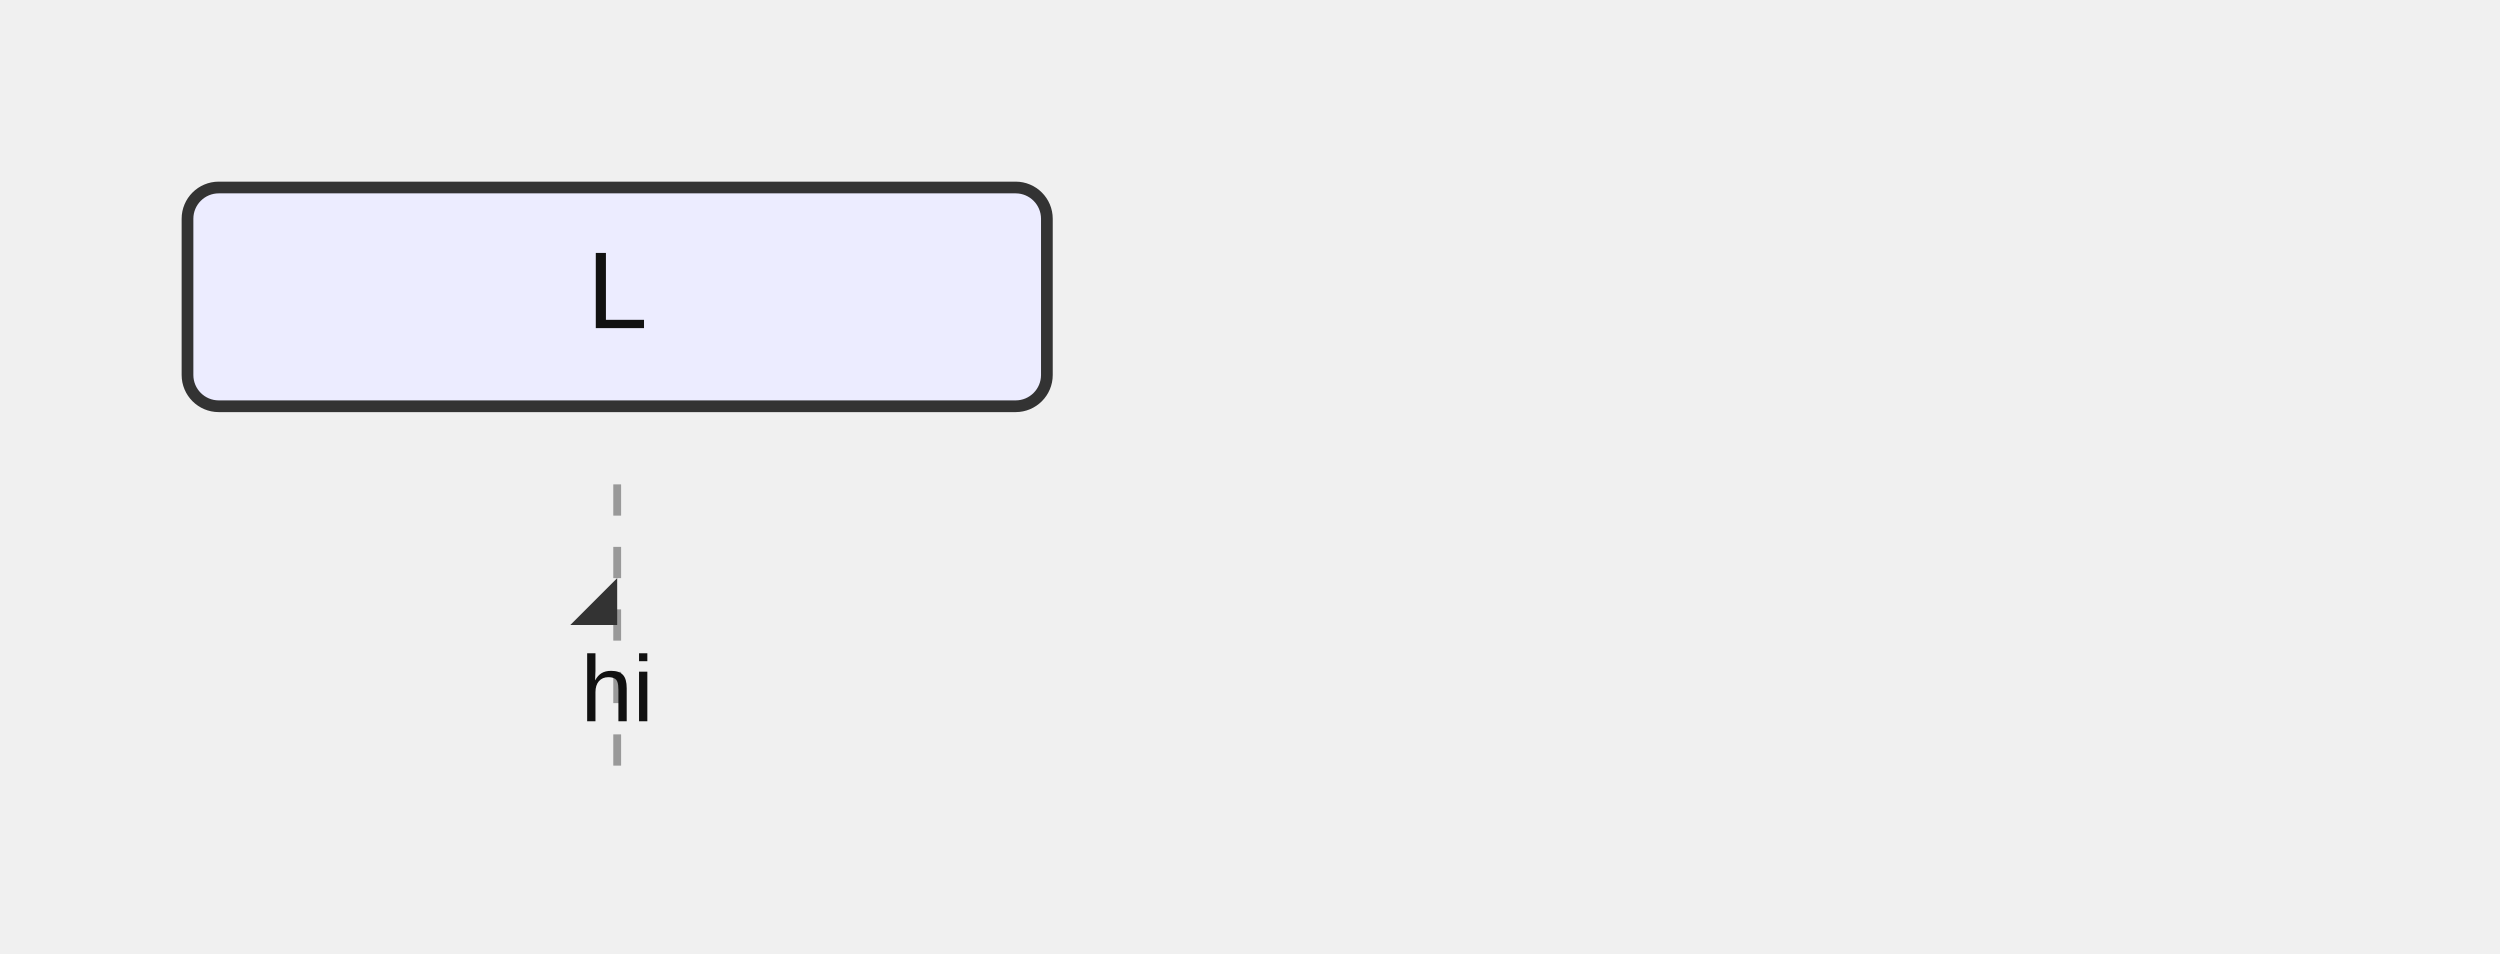
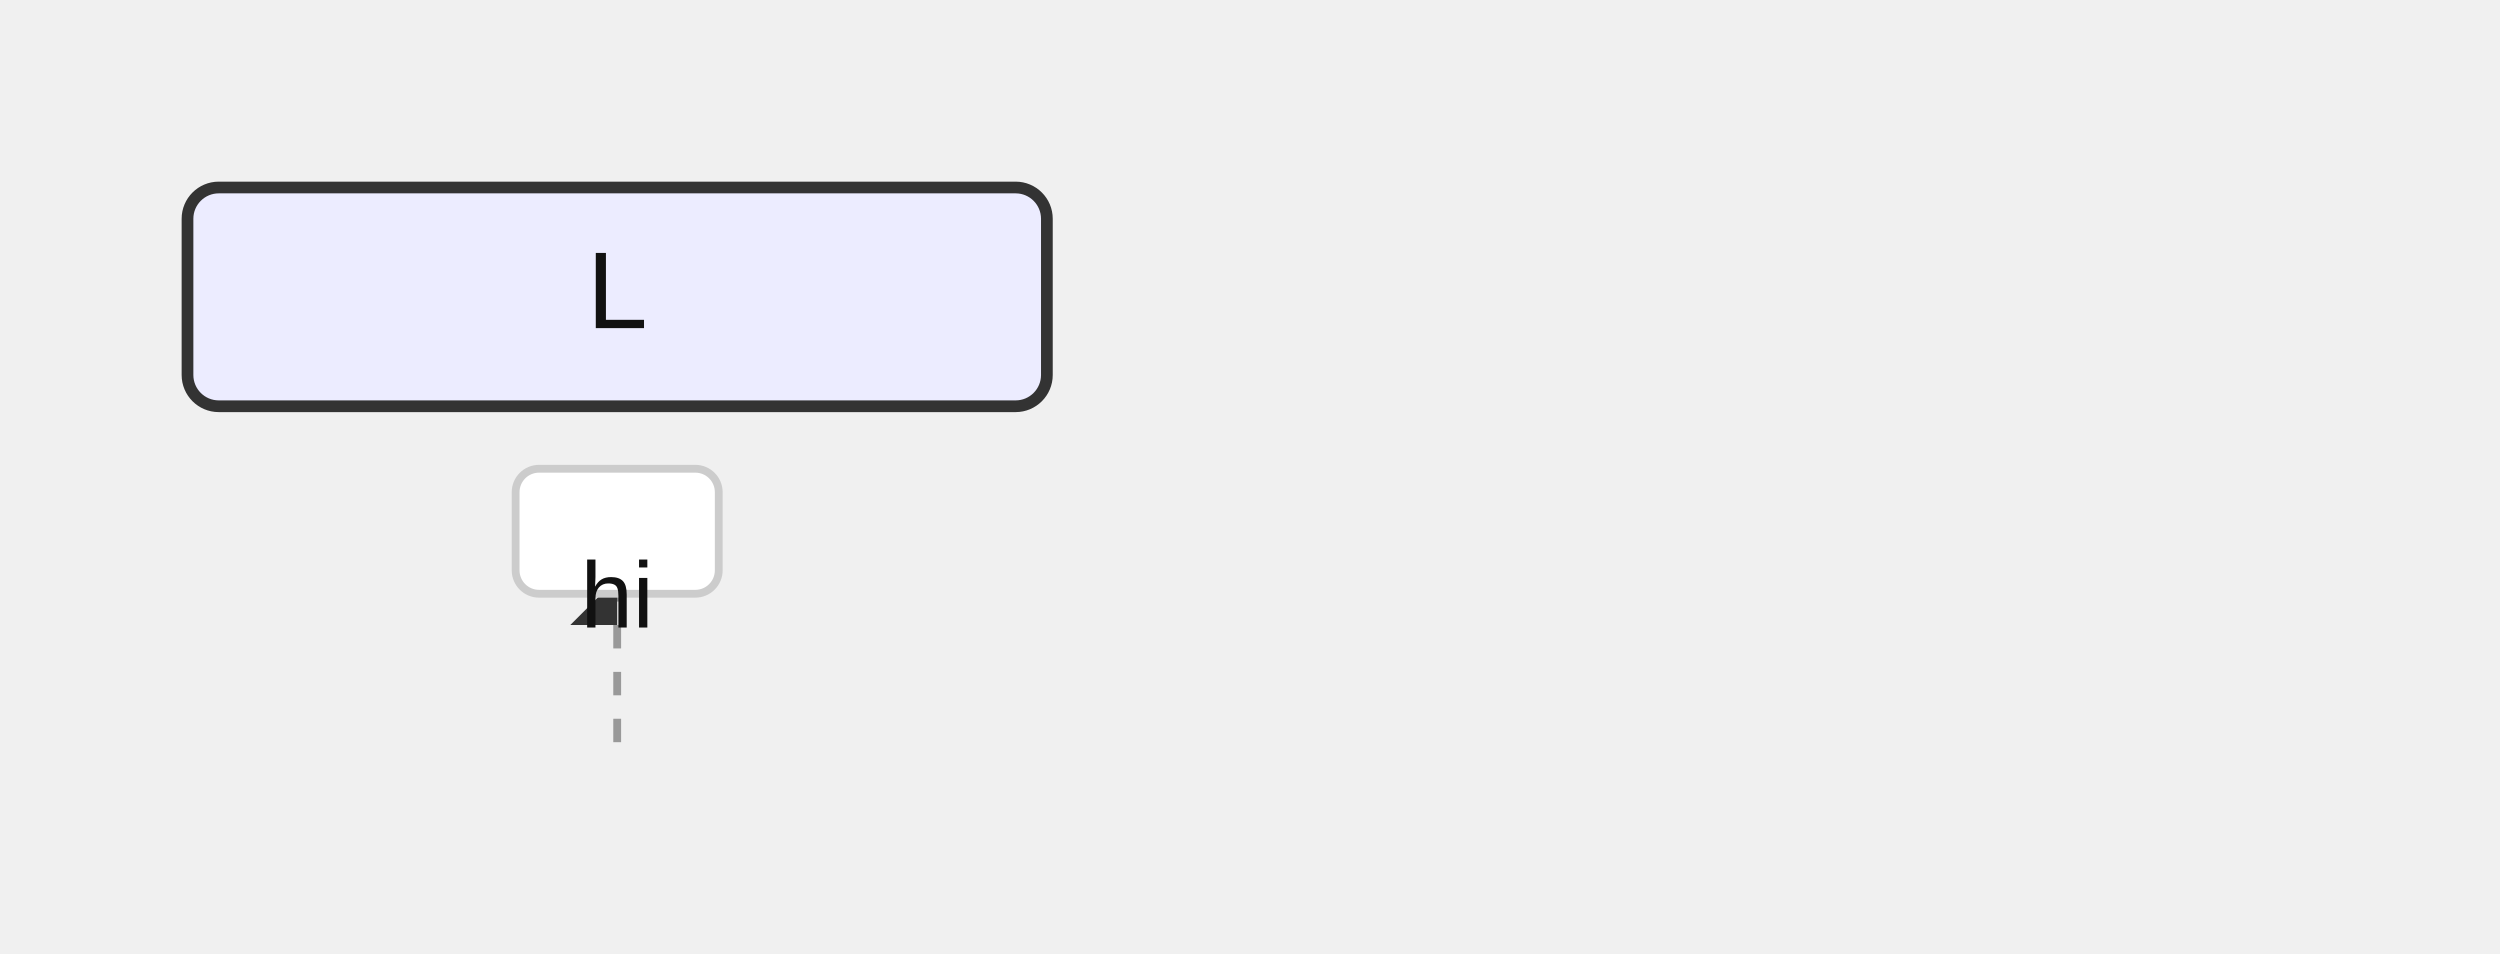
<svg xmlns="http://www.w3.org/2000/svg" width="320" height="122" viewBox="0 0 320 122">
  <style>
    .actor-rect { fill: #ECECFF; stroke: #333; stroke-width: 1.5px; }
    .actor-label { font-family: Arial, sans-serif; font-size: 14px; fill: #111; }
-     .lifeline { stroke: #999; stroke-dasharray: 4 4; }
+     .lifeline { stroke: #999; stroke-dasharray: 3 3; }
    .activation { fill: #f2f2f2; stroke: #666; stroke-width: 1px; }
    .msg-line { stroke: #333; stroke-width: 1.5px; fill: none; }
    .msg-line.dotted { stroke-dasharray: 4 3; }
    .msg-line.thick { stroke-width: 3px; }
    .msg-label { font-family: Arial, sans-serif; font-size: 12px; fill: #111; dominant-baseline: hanging; }
+     .msg-label-bg { fill: #ffffff; stroke: #cccccc; stroke-width: 1px; rx: 3; }
    .arrowhead { fill: #333; }
    .openhead { fill: none; stroke: #333; stroke-width: 1.5px; }
    .crosshead { stroke: #333; stroke-width: 1.5px; }
    .note { fill: #fff8dc; stroke: #d2b48c; stroke-width: 1px; }
    .note-text { font-family: Arial, sans-serif; font-size: 12px; fill: #333; }
    .group-frame { fill: none; stroke: #999; stroke-width: 1px; rx: 4; }
    .group-title { font-family: Arial, sans-serif; font-size: 12px; fill: #333; }
+     .group-title-bg { fill: #ffffff; stroke: #999; stroke-width: 1px; rx: 3; }
  </style>
  <g class="actor" transform="translate(24,24)">
    <rect class="actor-rect" width="110" height="28" rx="4" />
    <text class="actor-label" x="55" y="18" text-anchor="middle">L</text>
  </g>
  <line class="lifeline" x1="79" y1="62" x2="79" y2="98" />
  <path class="msg-line solid" d="M 79 80 L 79 80" />
  <path class="arrowhead" transform="translate(79,80) rotate(0.00)" d="M 0 0 L 0 -6 L -6 0 Z" />
-   <text class="msg-label" x="79" y="84" text-anchor="middle">hi</text>
+   <rect class="msg-label-bg" x="66" y="60" width="26" height="16" rx="3" />
+   <text class="msg-label" x="79" y="72" text-anchor="middle">hi</text>
</svg>
